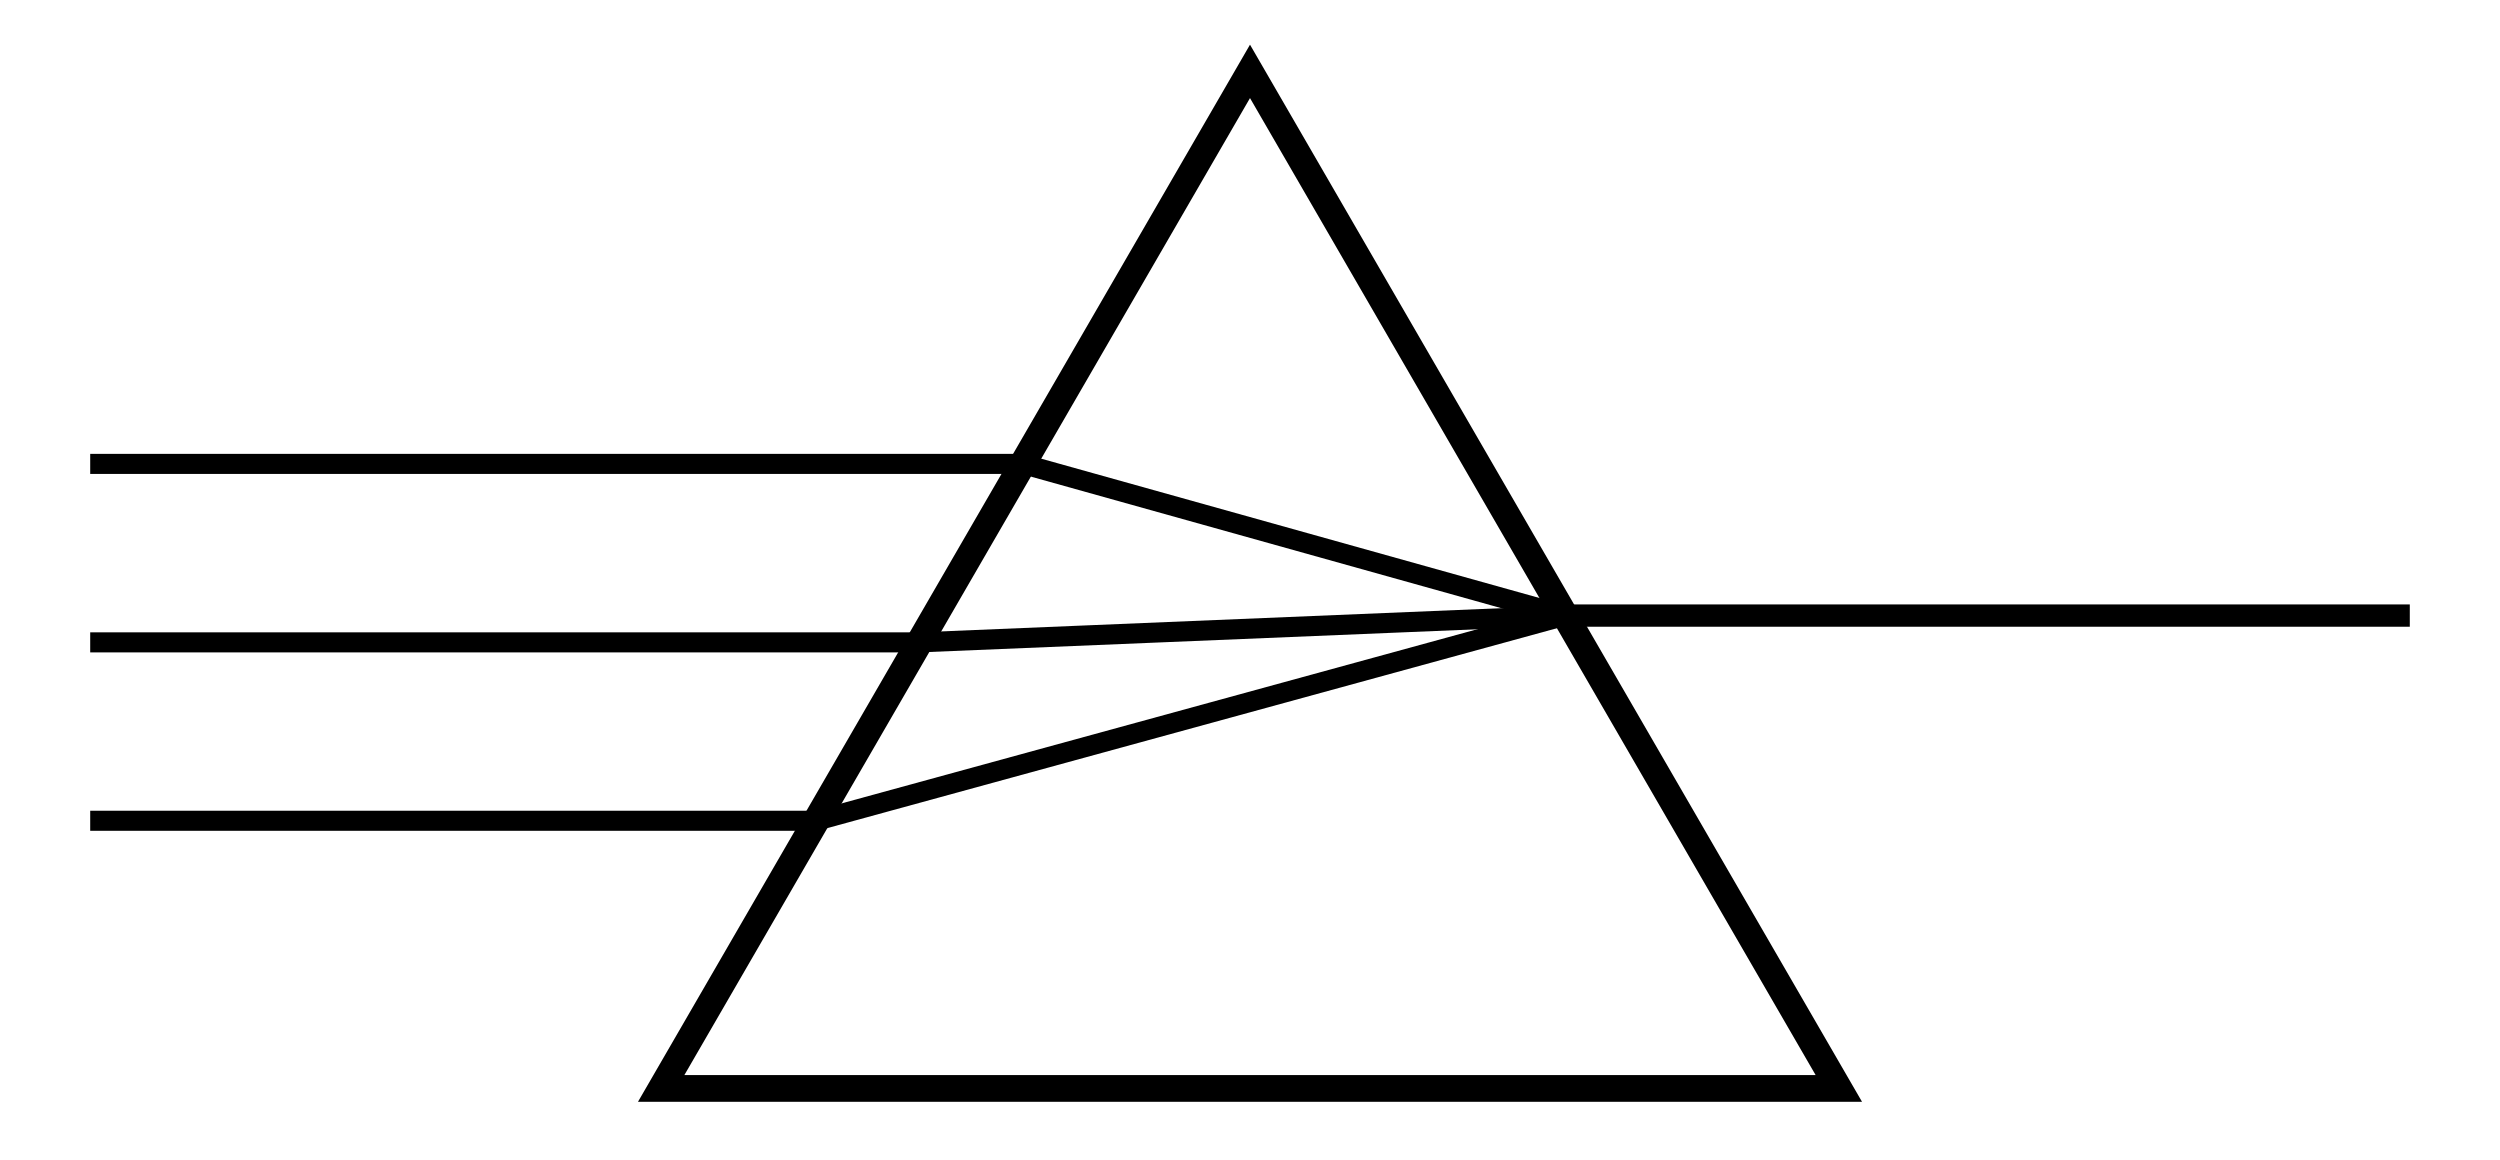
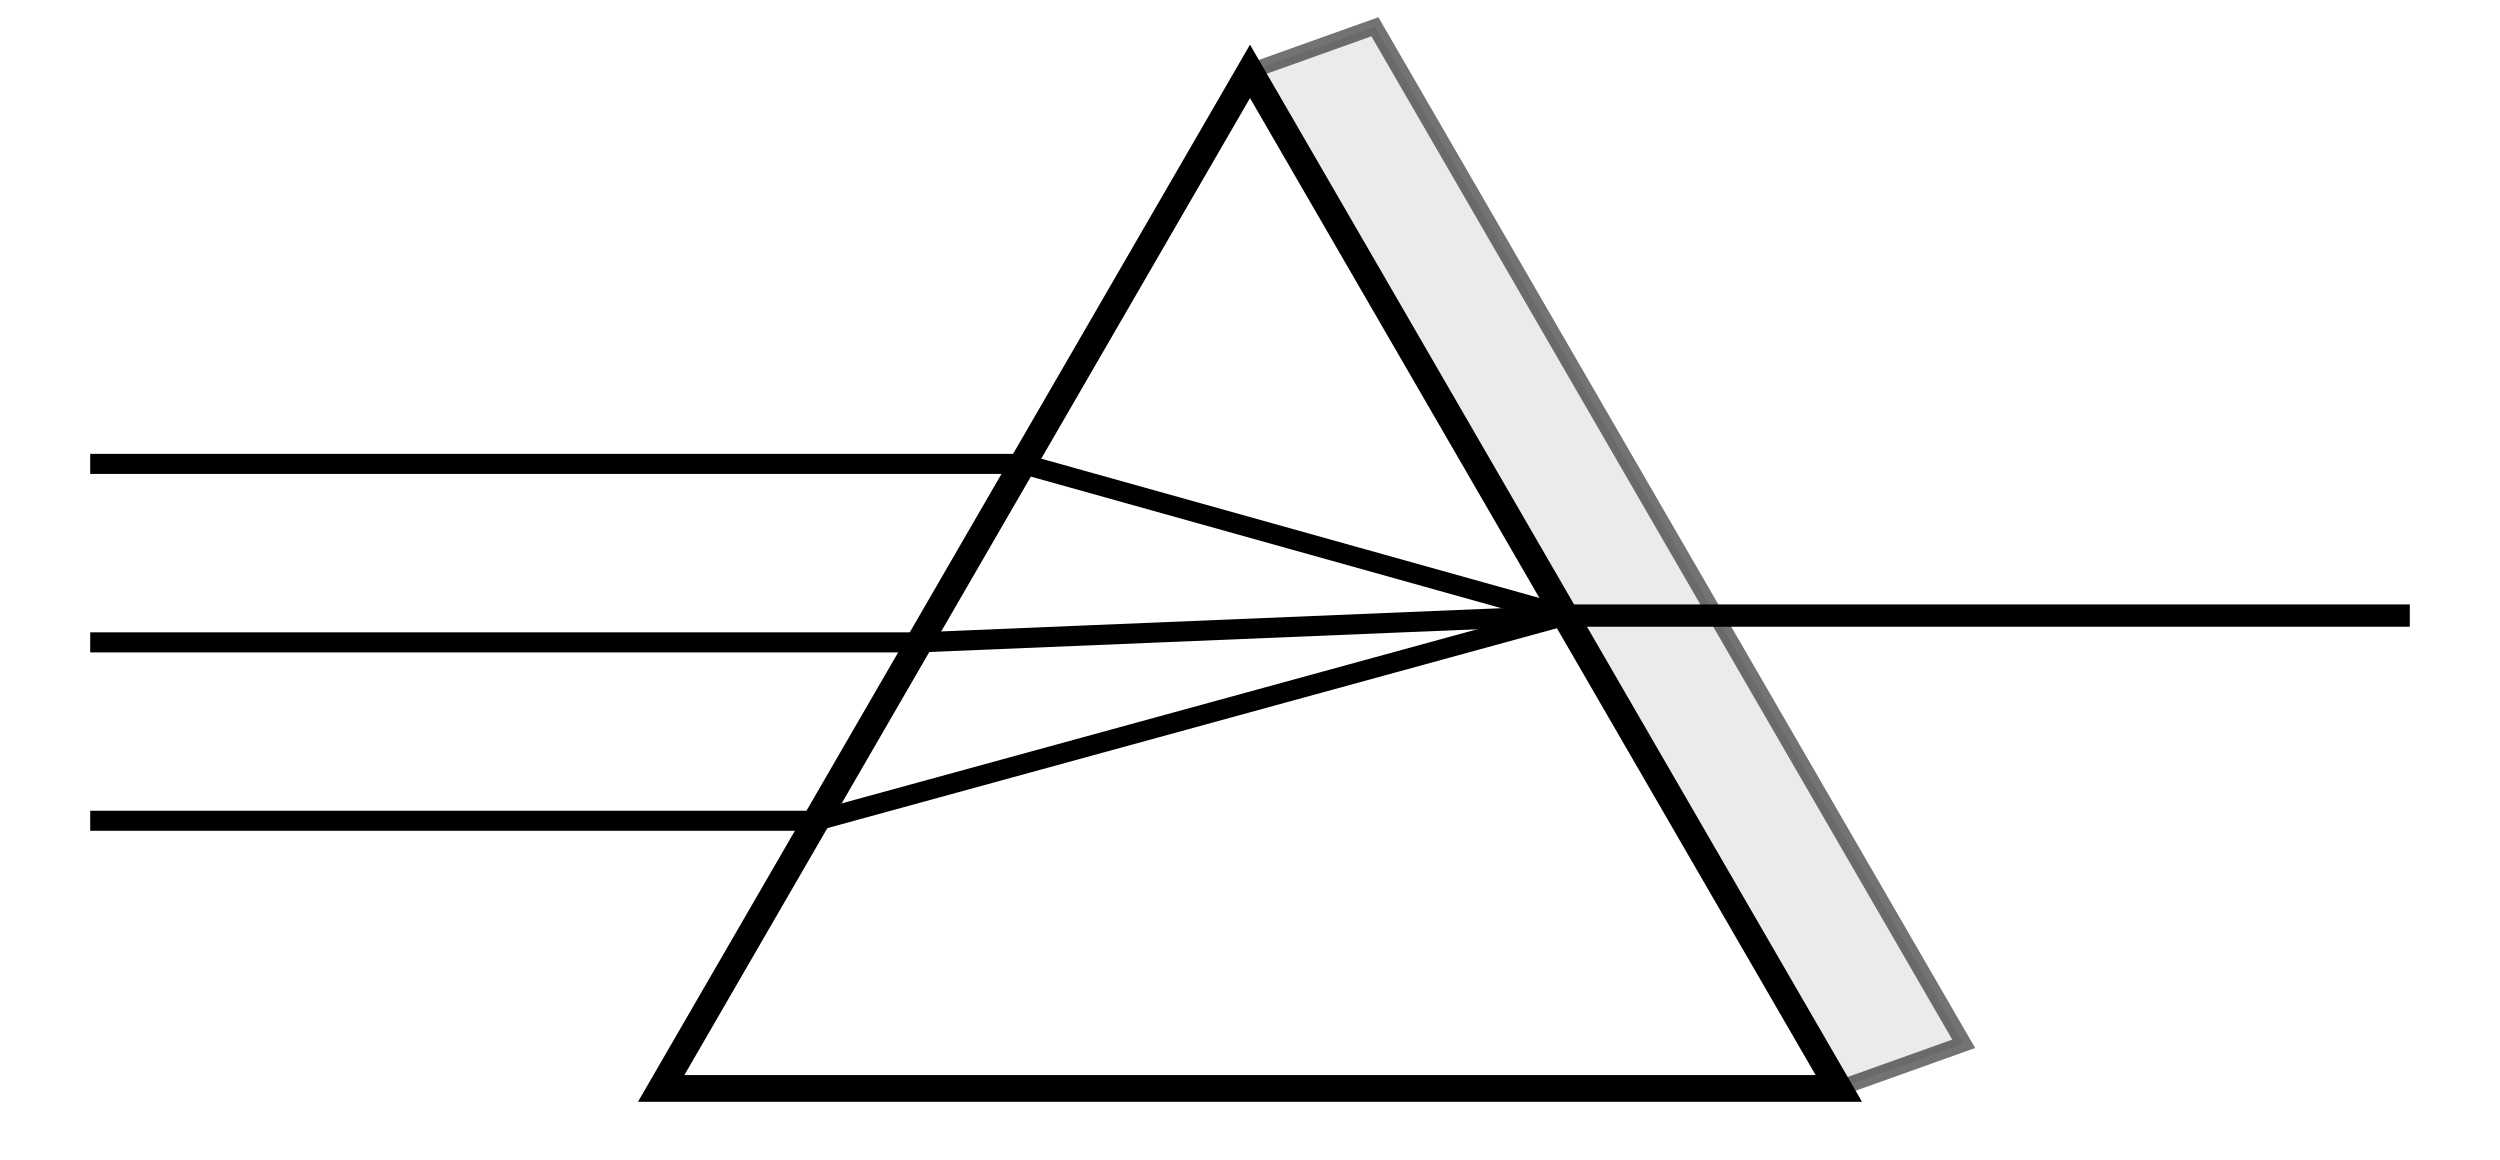
<svg xmlns="http://www.w3.org/2000/svg" width="194" height="90" viewBox="20 20 560 260" role="img" aria-labelledby="title desc">
+   <path d="M 300 36 L 328 26 L 460 254 L 432 264 Z" fill="#000000" fill-opacity="0.08" />
+   <path d="M 300 36 L 328 26 L 460 254 L 432 264" fill="none" stroke="#000000" stroke-width="3.5" stroke-opacity="0.55" stroke-linecap="butt" stroke-linejoin="miter" />
  <g fill="none" stroke="#000000" stroke-linecap="butt" stroke-linejoin="miter">
    <path d="M 300 36 L 432 264 H 168 Z" stroke-width="6" />
    <g stroke-width="4.5">
      <path d="M 40 124 H 249.053 L 370.632 158" />
      <path d="M 40 164 H 225.895 L 370.632 158" />
      <path d="M 40 204 H 202.737 L 370.632 158" />
    </g>
    <path d="M 370.632 158 H 560" stroke-width="5" />
  </g>
</svg>
